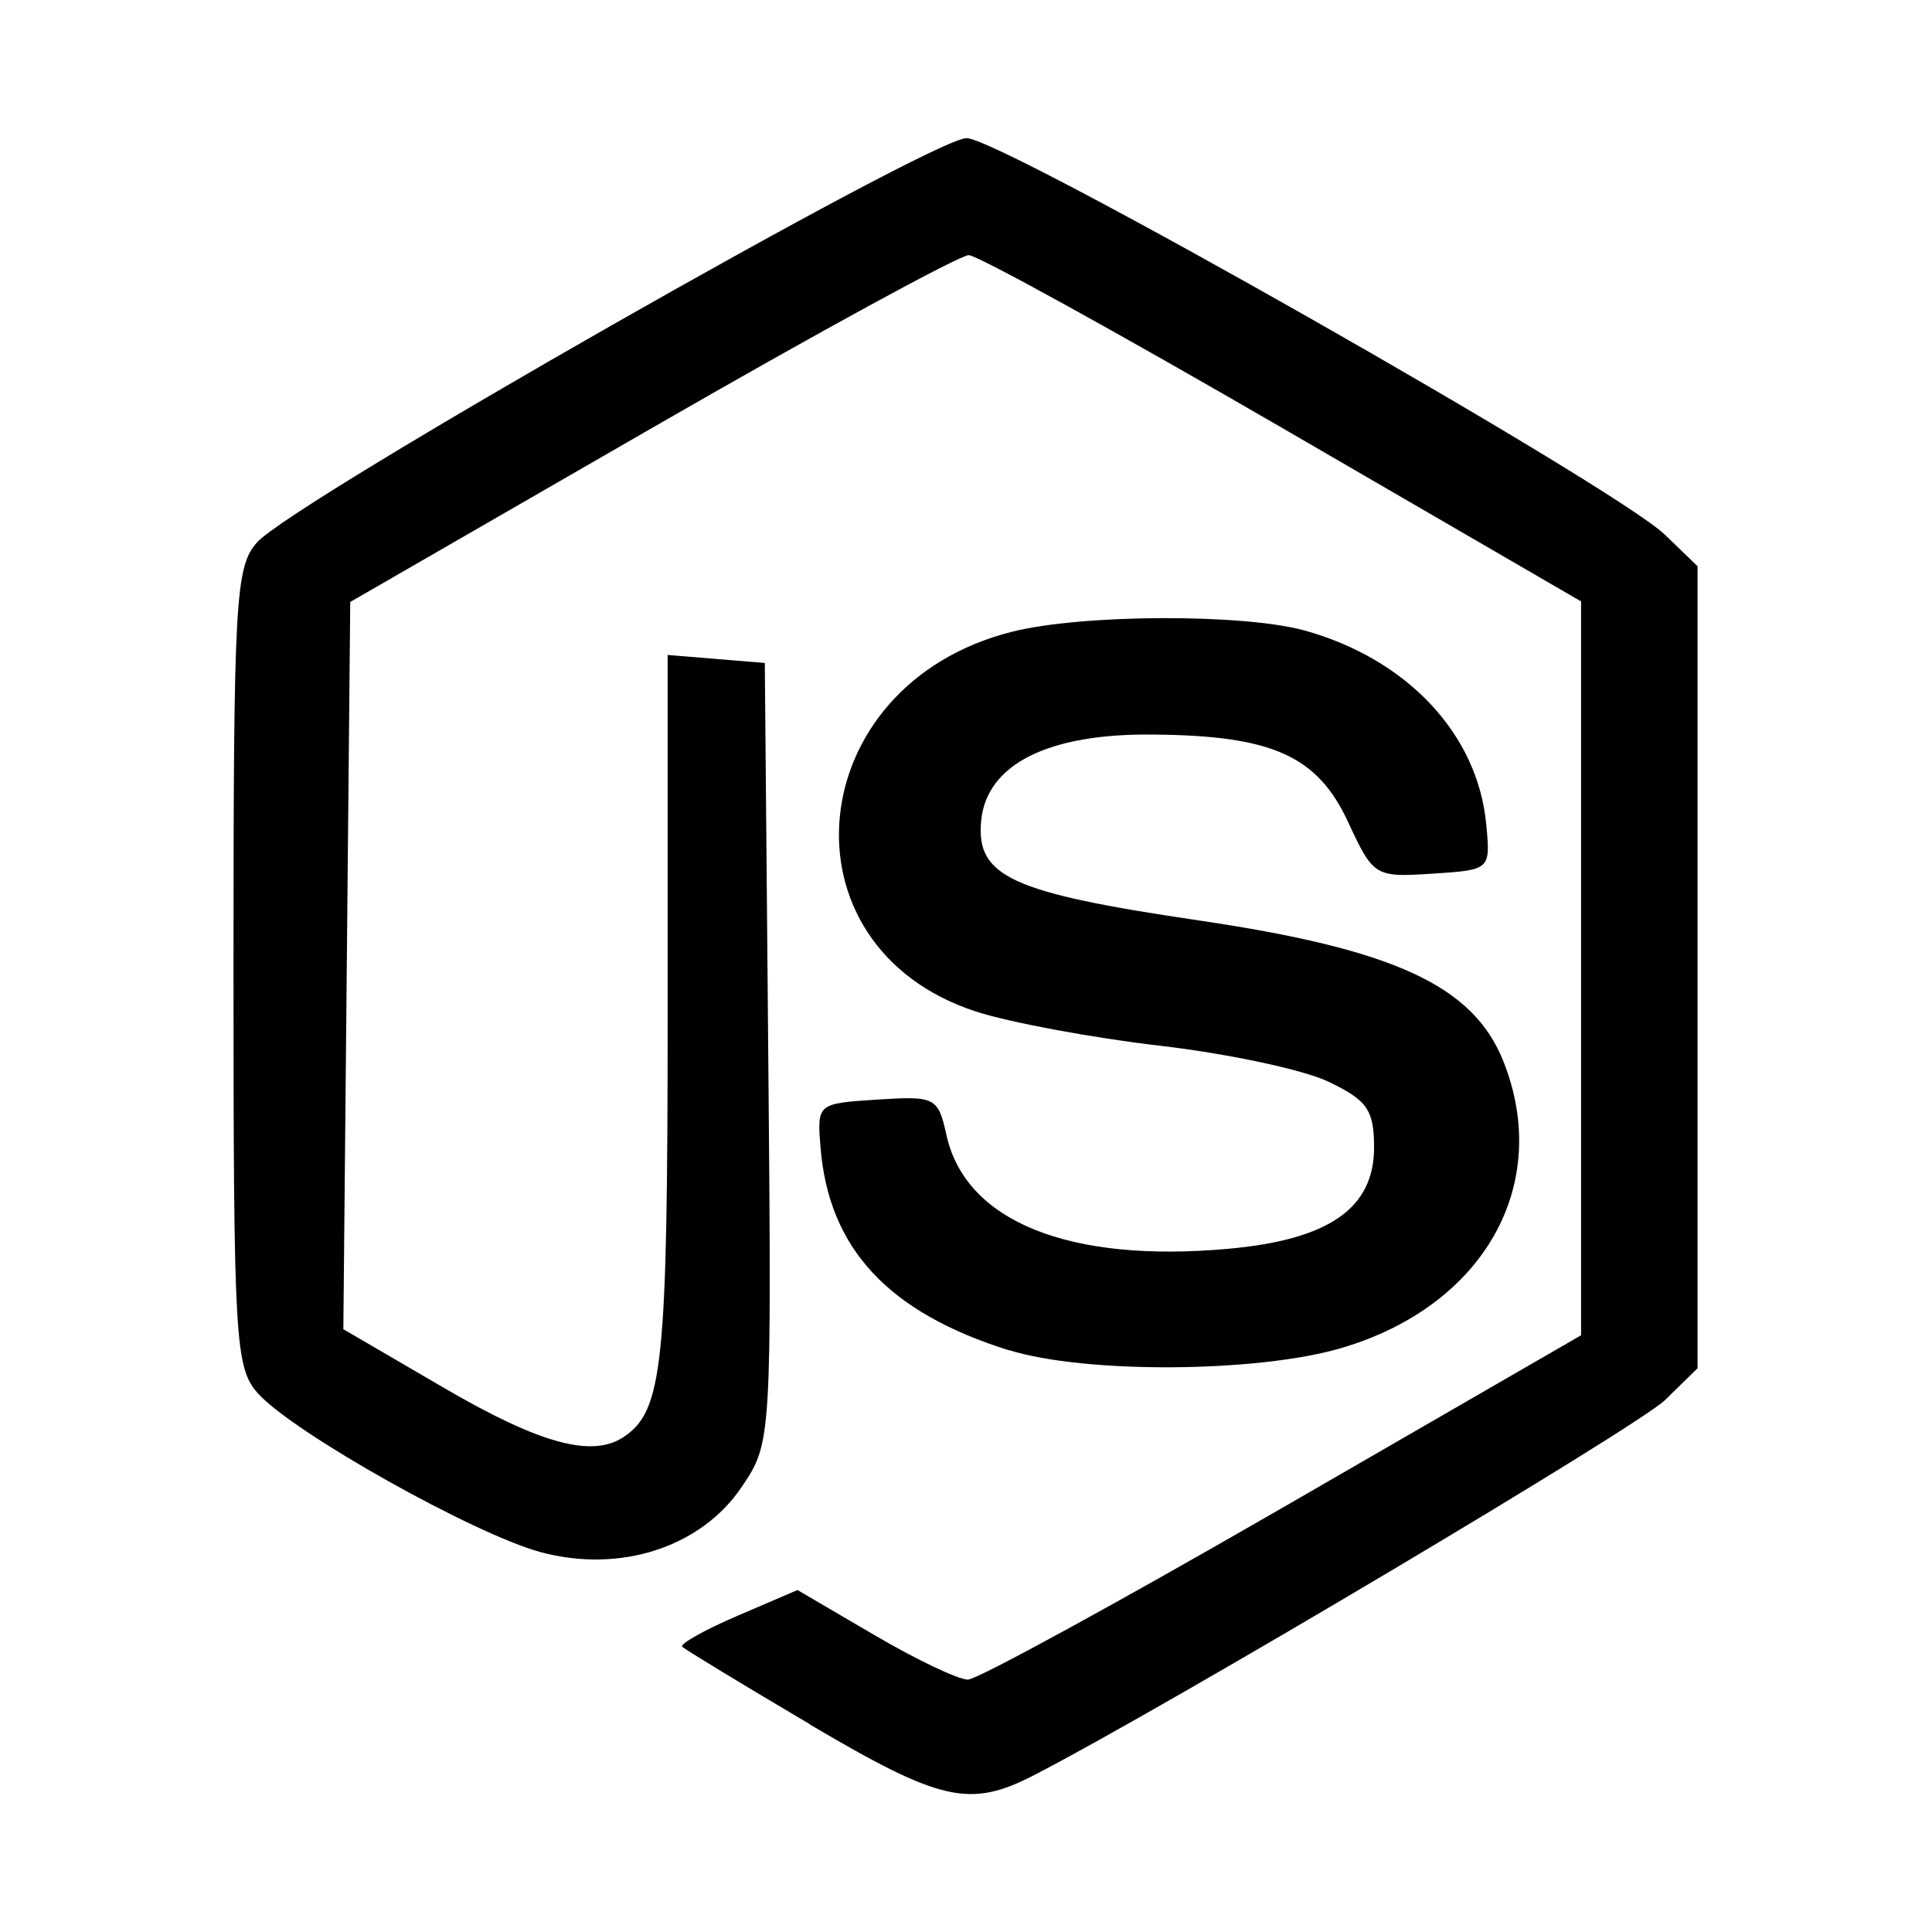
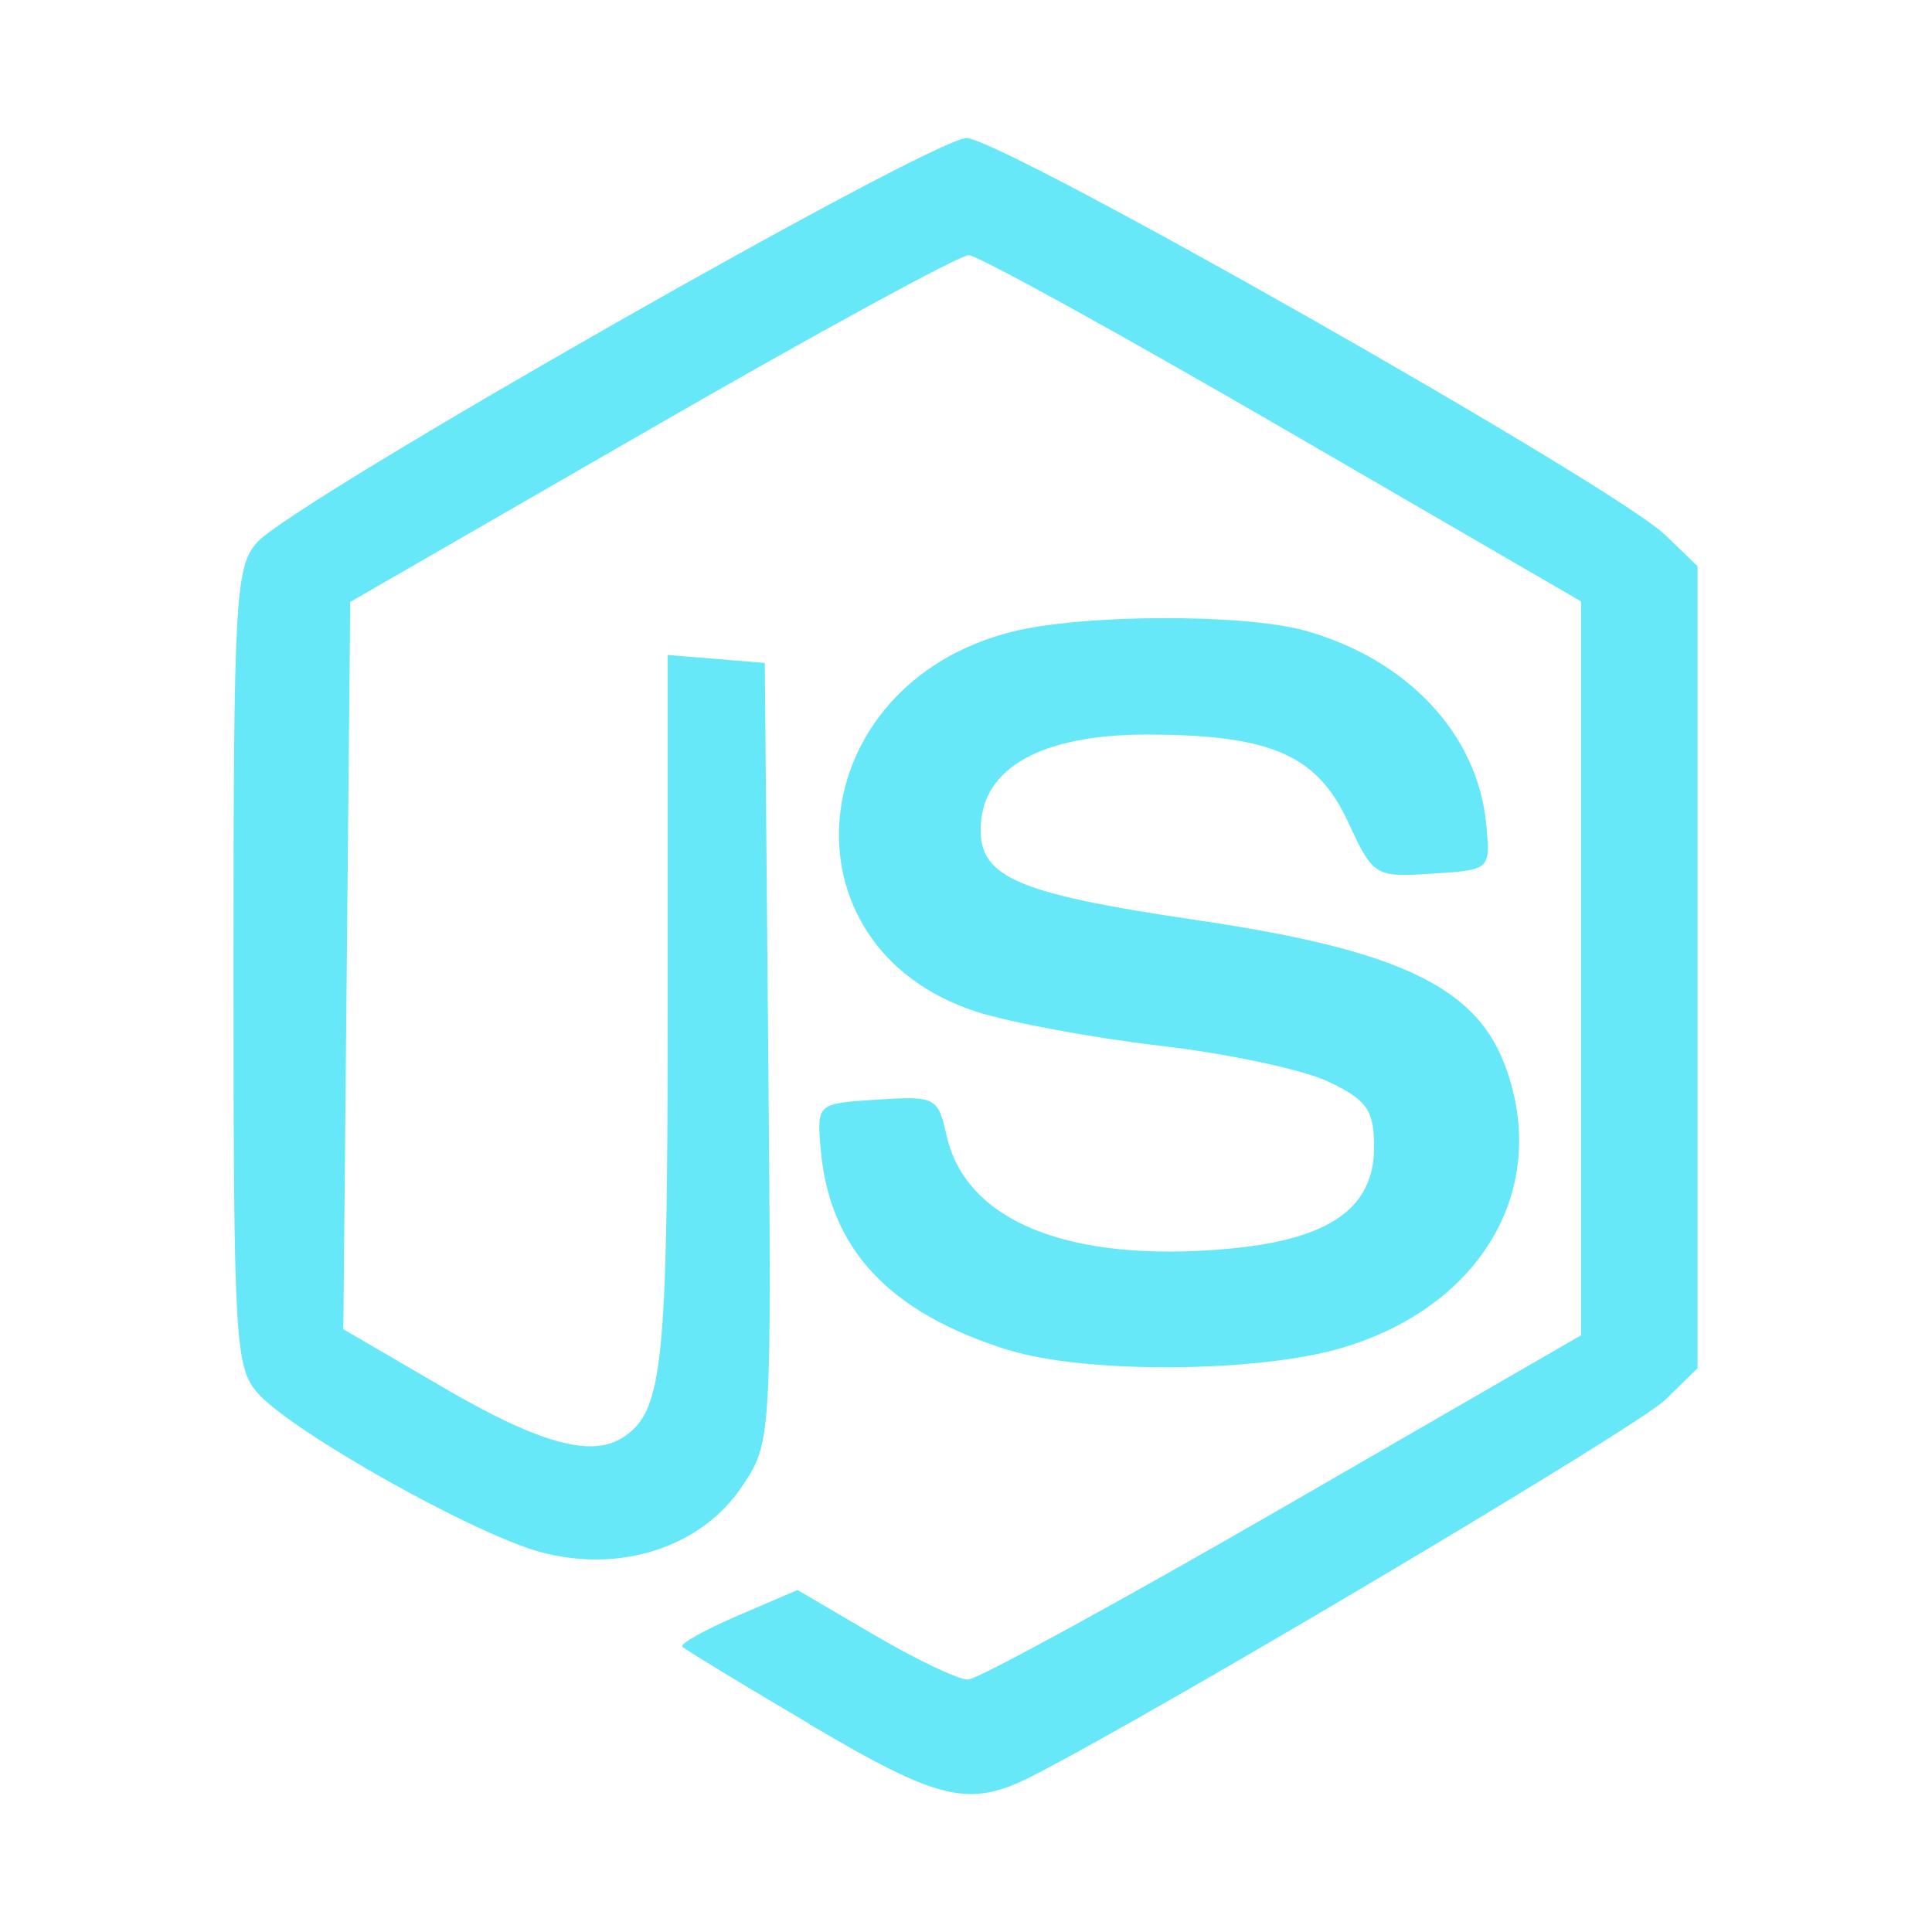
- <svg xmlns="http://www.w3.org/2000/svg" fill="#000000" width="800px" height="800px" viewBox="0 0 14 14" role="img" focusable="false" aria-hidden="true">
-   <path d="m 5.868,12.494 c -0.488,-0.288 -0.904,-0.541 -0.924,-0.561 -0.02,-0.02 0.16,-0.121 0.399,-0.224 l 0.436,-0.187 0.555,0.325 c 0.305,0.179 0.612,0.325 0.68,0.324 0.069,-9e-4 1.097,-0.563 2.284,-1.248 l 2.159,-1.247 0,-2.659 0,-2.659 -2.159,-1.253 c -1.188,-0.689 -2.213,-1.255 -2.278,-1.256 -0.065,-10e-4 -1.1,0.563 -2.3,1.255 l -2.182,1.258 -0.025,2.635 -0.025,2.635 0.729,0.425 c 0.694,0.405 1.074,0.509 1.302,0.356 0.285,-0.19 0.319,-0.519 0.319,-3.073 l 0,-2.594 0.352,0.029 0.352,0.029 0.025,2.824 c 0.025,2.809 0.024,2.826 -0.191,3.145 -0.294,0.438 -0.879,0.629 -1.456,0.475 -0.481,-0.129 -1.79,-0.863 -2.049,-1.149 -0.168,-0.186 -0.179,-0.376 -0.179,-3.089 0,-2.672 0.013,-2.905 0.172,-3.081 0.27,-0.299 4.886,-2.928 5.14,-2.928 0.256,3.0004e-4 4.699,2.524 5.062,2.875 l 0.235,0.227 0,2.906 0,2.906 -0.235,0.23 c -0.198,0.193 -3.612,2.223 -4.572,2.718 -0.467,0.241 -0.677,0.193 -1.629,-0.369 z m 1.444,-2.709 c -0.876,-0.274 -1.307,-0.738 -1.366,-1.47 -0.026,-0.318 -0.023,-0.319 0.412,-0.347 0.419,-0.027 0.44,-0.016 0.5,0.256 0.138,0.627 0.888,0.93 2.044,0.825 0.728,-0.066 1.055,-0.293 1.055,-0.734 0,-0.271 -0.049,-0.342 -0.329,-0.476 -0.181,-0.087 -0.73,-0.204 -1.221,-0.261 -0.491,-0.057 -1.091,-0.169 -1.335,-0.248 -1.449,-0.473 -1.269,-2.367 0.261,-2.752 0.508,-0.128 1.668,-0.132 2.118,-0.01 0.747,0.207 1.258,0.752 1.319,1.407 0.031,0.328 0.03,0.329 -0.392,0.356 -0.416,0.027 -0.426,0.02 -0.61,-0.376 -0.222,-0.478 -0.549,-0.625 -1.408,-0.632 -0.764,-0.01 -1.21,0.215 -1.25,0.623 -0.039,0.406 0.215,0.523 1.578,0.724 1.416,0.209 1.986,0.472 2.205,1.018 0.357,0.893 -0.137,1.773 -1.168,2.079 -0.608,0.181 -1.861,0.189 -2.415,0.016 z" />
+ <svg xmlns="http://www.w3.org/2000/svg" fill="#000000" width="800px" height="800px" viewBox="0 0 14 14" role="img" focusable="false" aria-hidden="true" version="1.1" id="svg1">
+   <defs id="defs1" />
+   <path d="m 5.868,12.494 c -0.488,-0.288 -0.904,-0.541 -0.924,-0.561 -0.02,-0.02 0.16,-0.121 0.399,-0.224 l 0.436,-0.187 0.555,0.325 c 0.305,0.179 0.612,0.325 0.68,0.324 0.069,-9e-4 1.097,-0.563 2.284,-1.248 l 2.159,-1.247 0,-2.659 0,-2.659 -2.159,-1.253 c -1.188,-0.689 -2.213,-1.255 -2.278,-1.256 -0.065,-10e-4 -1.1,0.563 -2.3,1.255 l -2.182,1.258 -0.025,2.635 -0.025,2.635 0.729,0.425 c 0.694,0.405 1.074,0.509 1.302,0.356 0.285,-0.19 0.319,-0.519 0.319,-3.073 l 0,-2.594 0.352,0.029 0.352,0.029 0.025,2.824 c 0.025,2.809 0.024,2.826 -0.191,3.145 -0.294,0.438 -0.879,0.629 -1.456,0.475 -0.481,-0.129 -1.79,-0.863 -2.049,-1.149 -0.168,-0.186 -0.179,-0.376 -0.179,-3.089 0,-2.672 0.013,-2.905 0.172,-3.081 0.27,-0.299 4.886,-2.928 5.14,-2.928 0.256,3.0004e-4 4.699,2.524 5.062,2.875 l 0.235,0.227 0,2.906 0,2.906 -0.235,0.23 c -0.198,0.193 -3.612,2.223 -4.572,2.718 -0.467,0.241 -0.677,0.193 -1.629,-0.369 z m 1.444,-2.709 c -0.876,-0.274 -1.307,-0.738 -1.366,-1.47 -0.026,-0.318 -0.023,-0.319 0.412,-0.347 0.419,-0.027 0.44,-0.016 0.5,0.256 0.138,0.627 0.888,0.93 2.044,0.825 0.728,-0.066 1.055,-0.293 1.055,-0.734 0,-0.271 -0.049,-0.342 -0.329,-0.476 -0.181,-0.087 -0.73,-0.204 -1.221,-0.261 -0.491,-0.057 -1.091,-0.169 -1.335,-0.248 -1.449,-0.473 -1.269,-2.367 0.261,-2.752 0.508,-0.128 1.668,-0.132 2.118,-0.01 0.747,0.207 1.258,0.752 1.319,1.407 0.031,0.328 0.03,0.329 -0.392,0.356 -0.416,0.027 -0.426,0.02 -0.61,-0.376 -0.222,-0.478 -0.549,-0.625 -1.408,-0.632 -0.764,-0.01 -1.21,0.215 -1.25,0.623 -0.039,0.406 0.215,0.523 1.578,0.724 1.416,0.209 1.986,0.472 2.205,1.018 0.357,0.893 -0.137,1.773 -1.168,2.079 -0.608,0.181 -1.861,0.189 -2.415,0.016 z" id="path1" style="fill:#67e8f9;fill-opacity:1" />
</svg>
